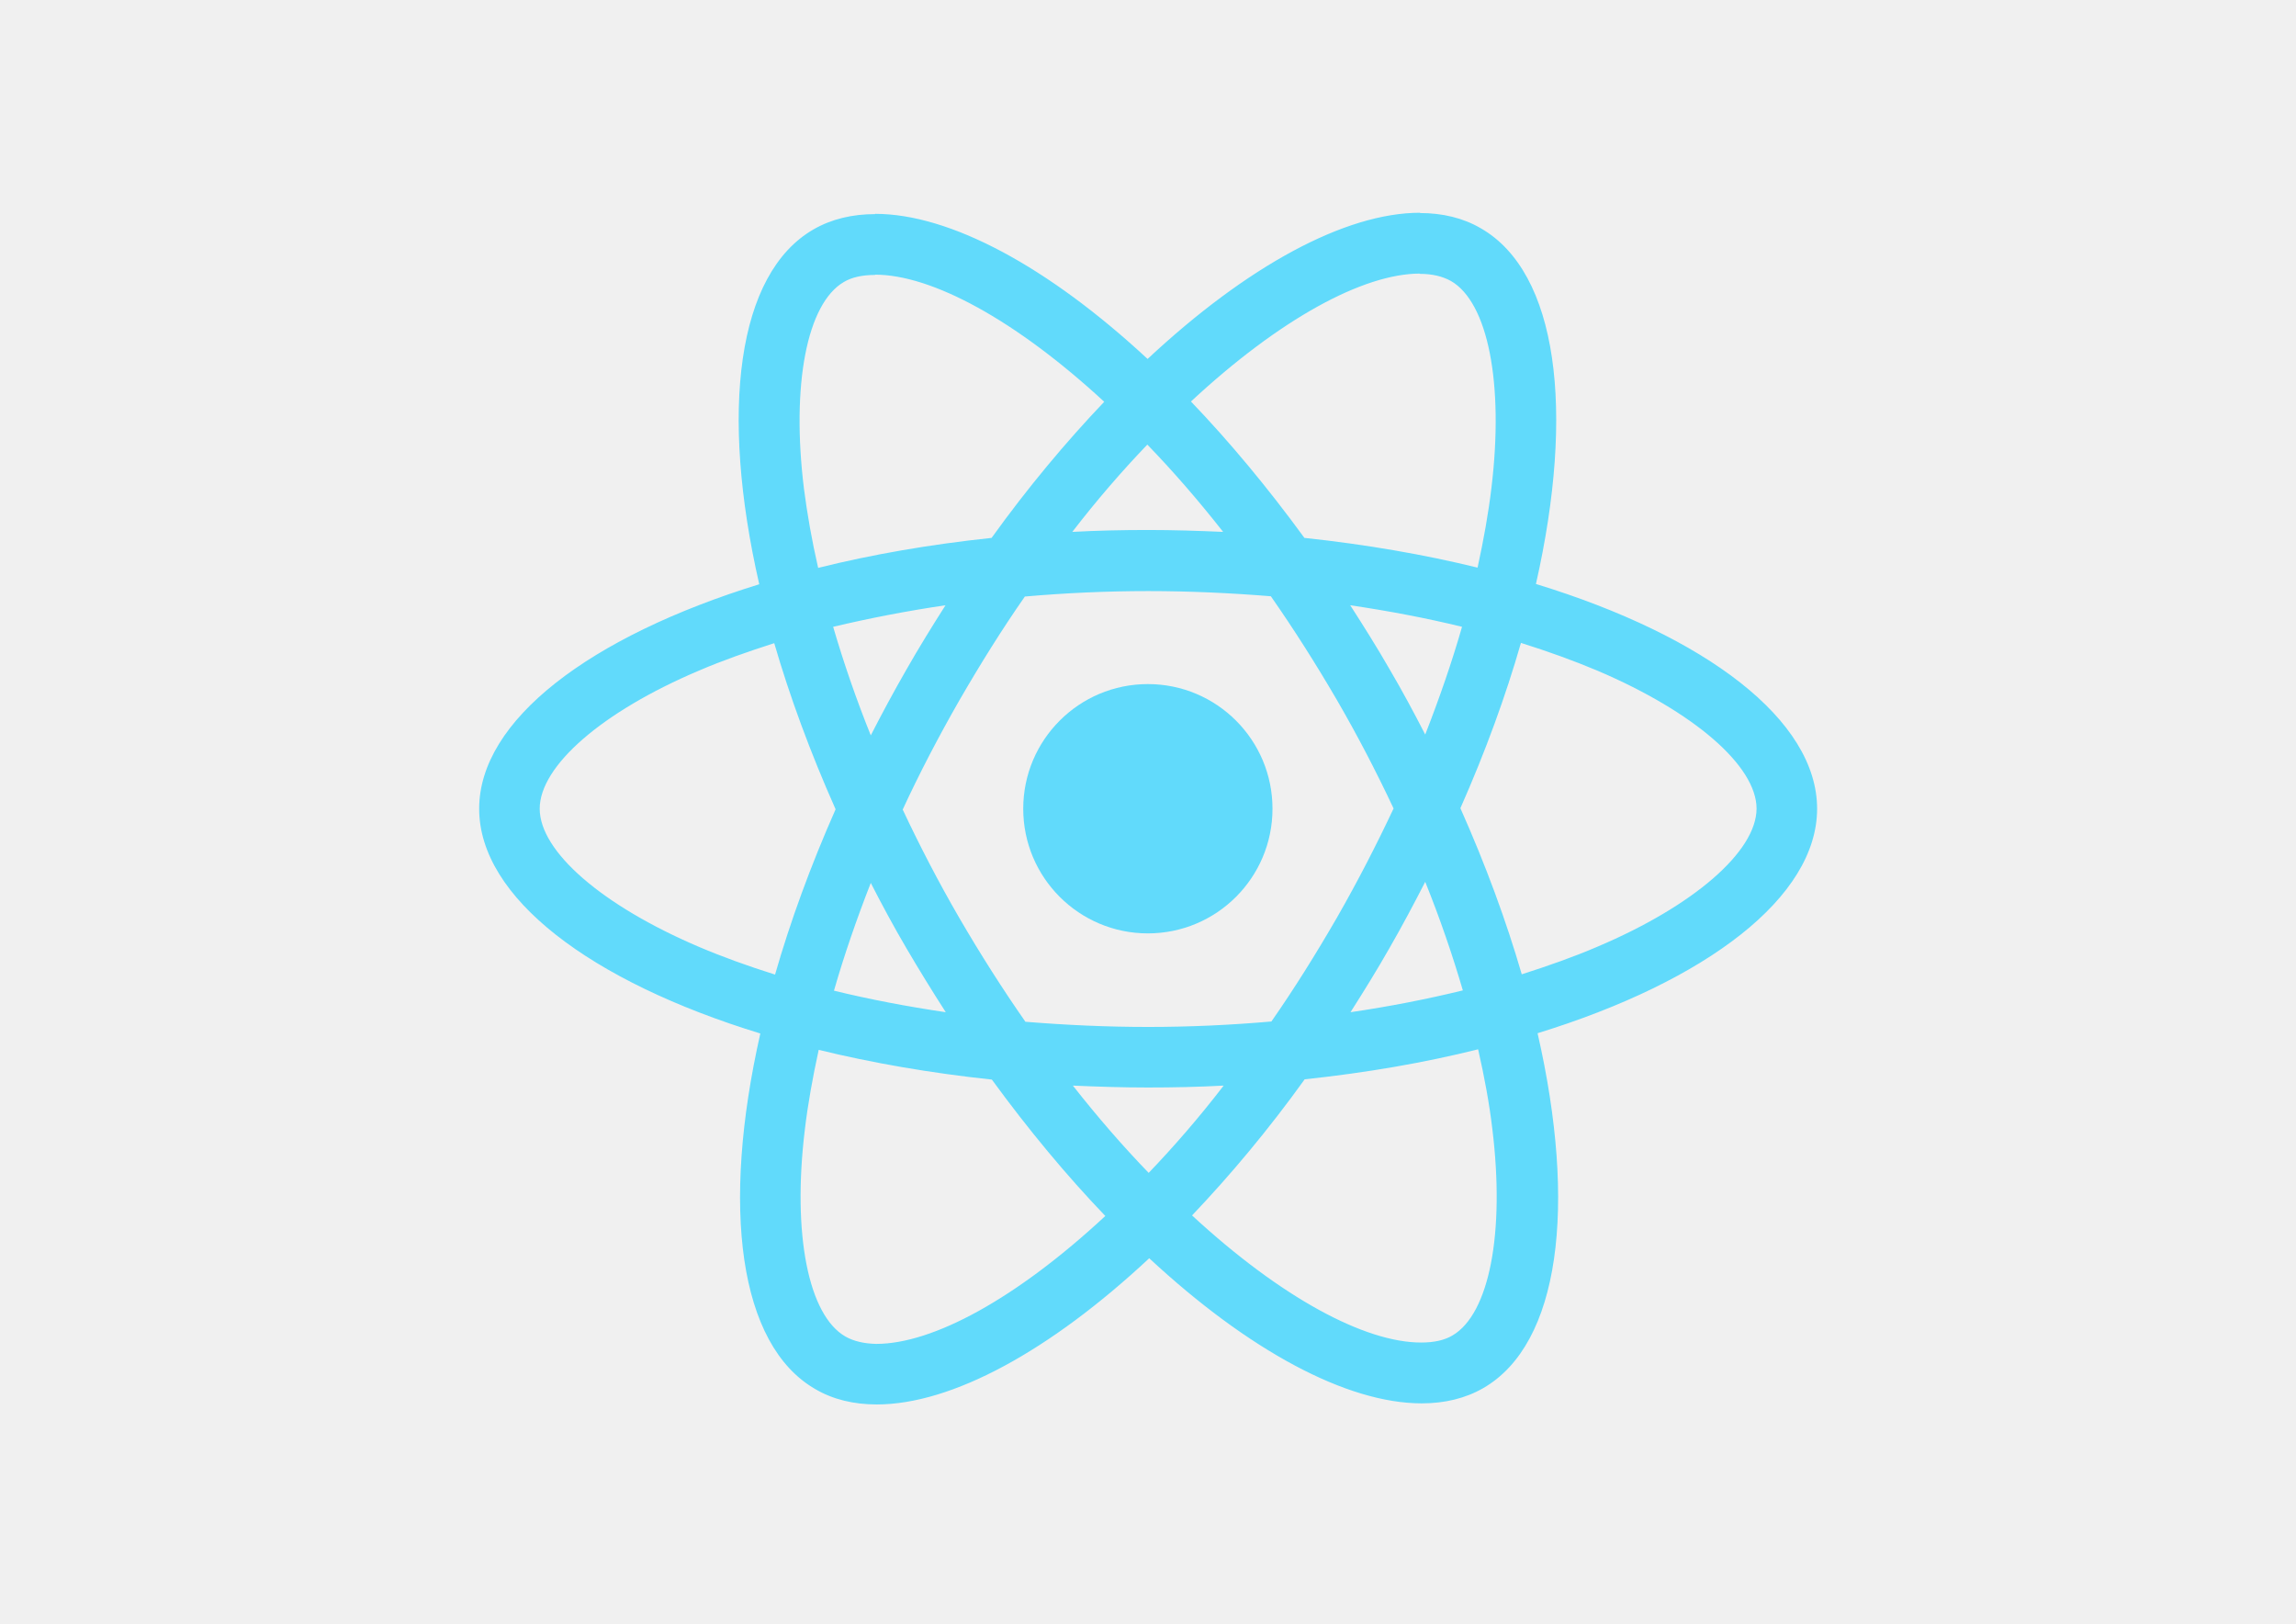
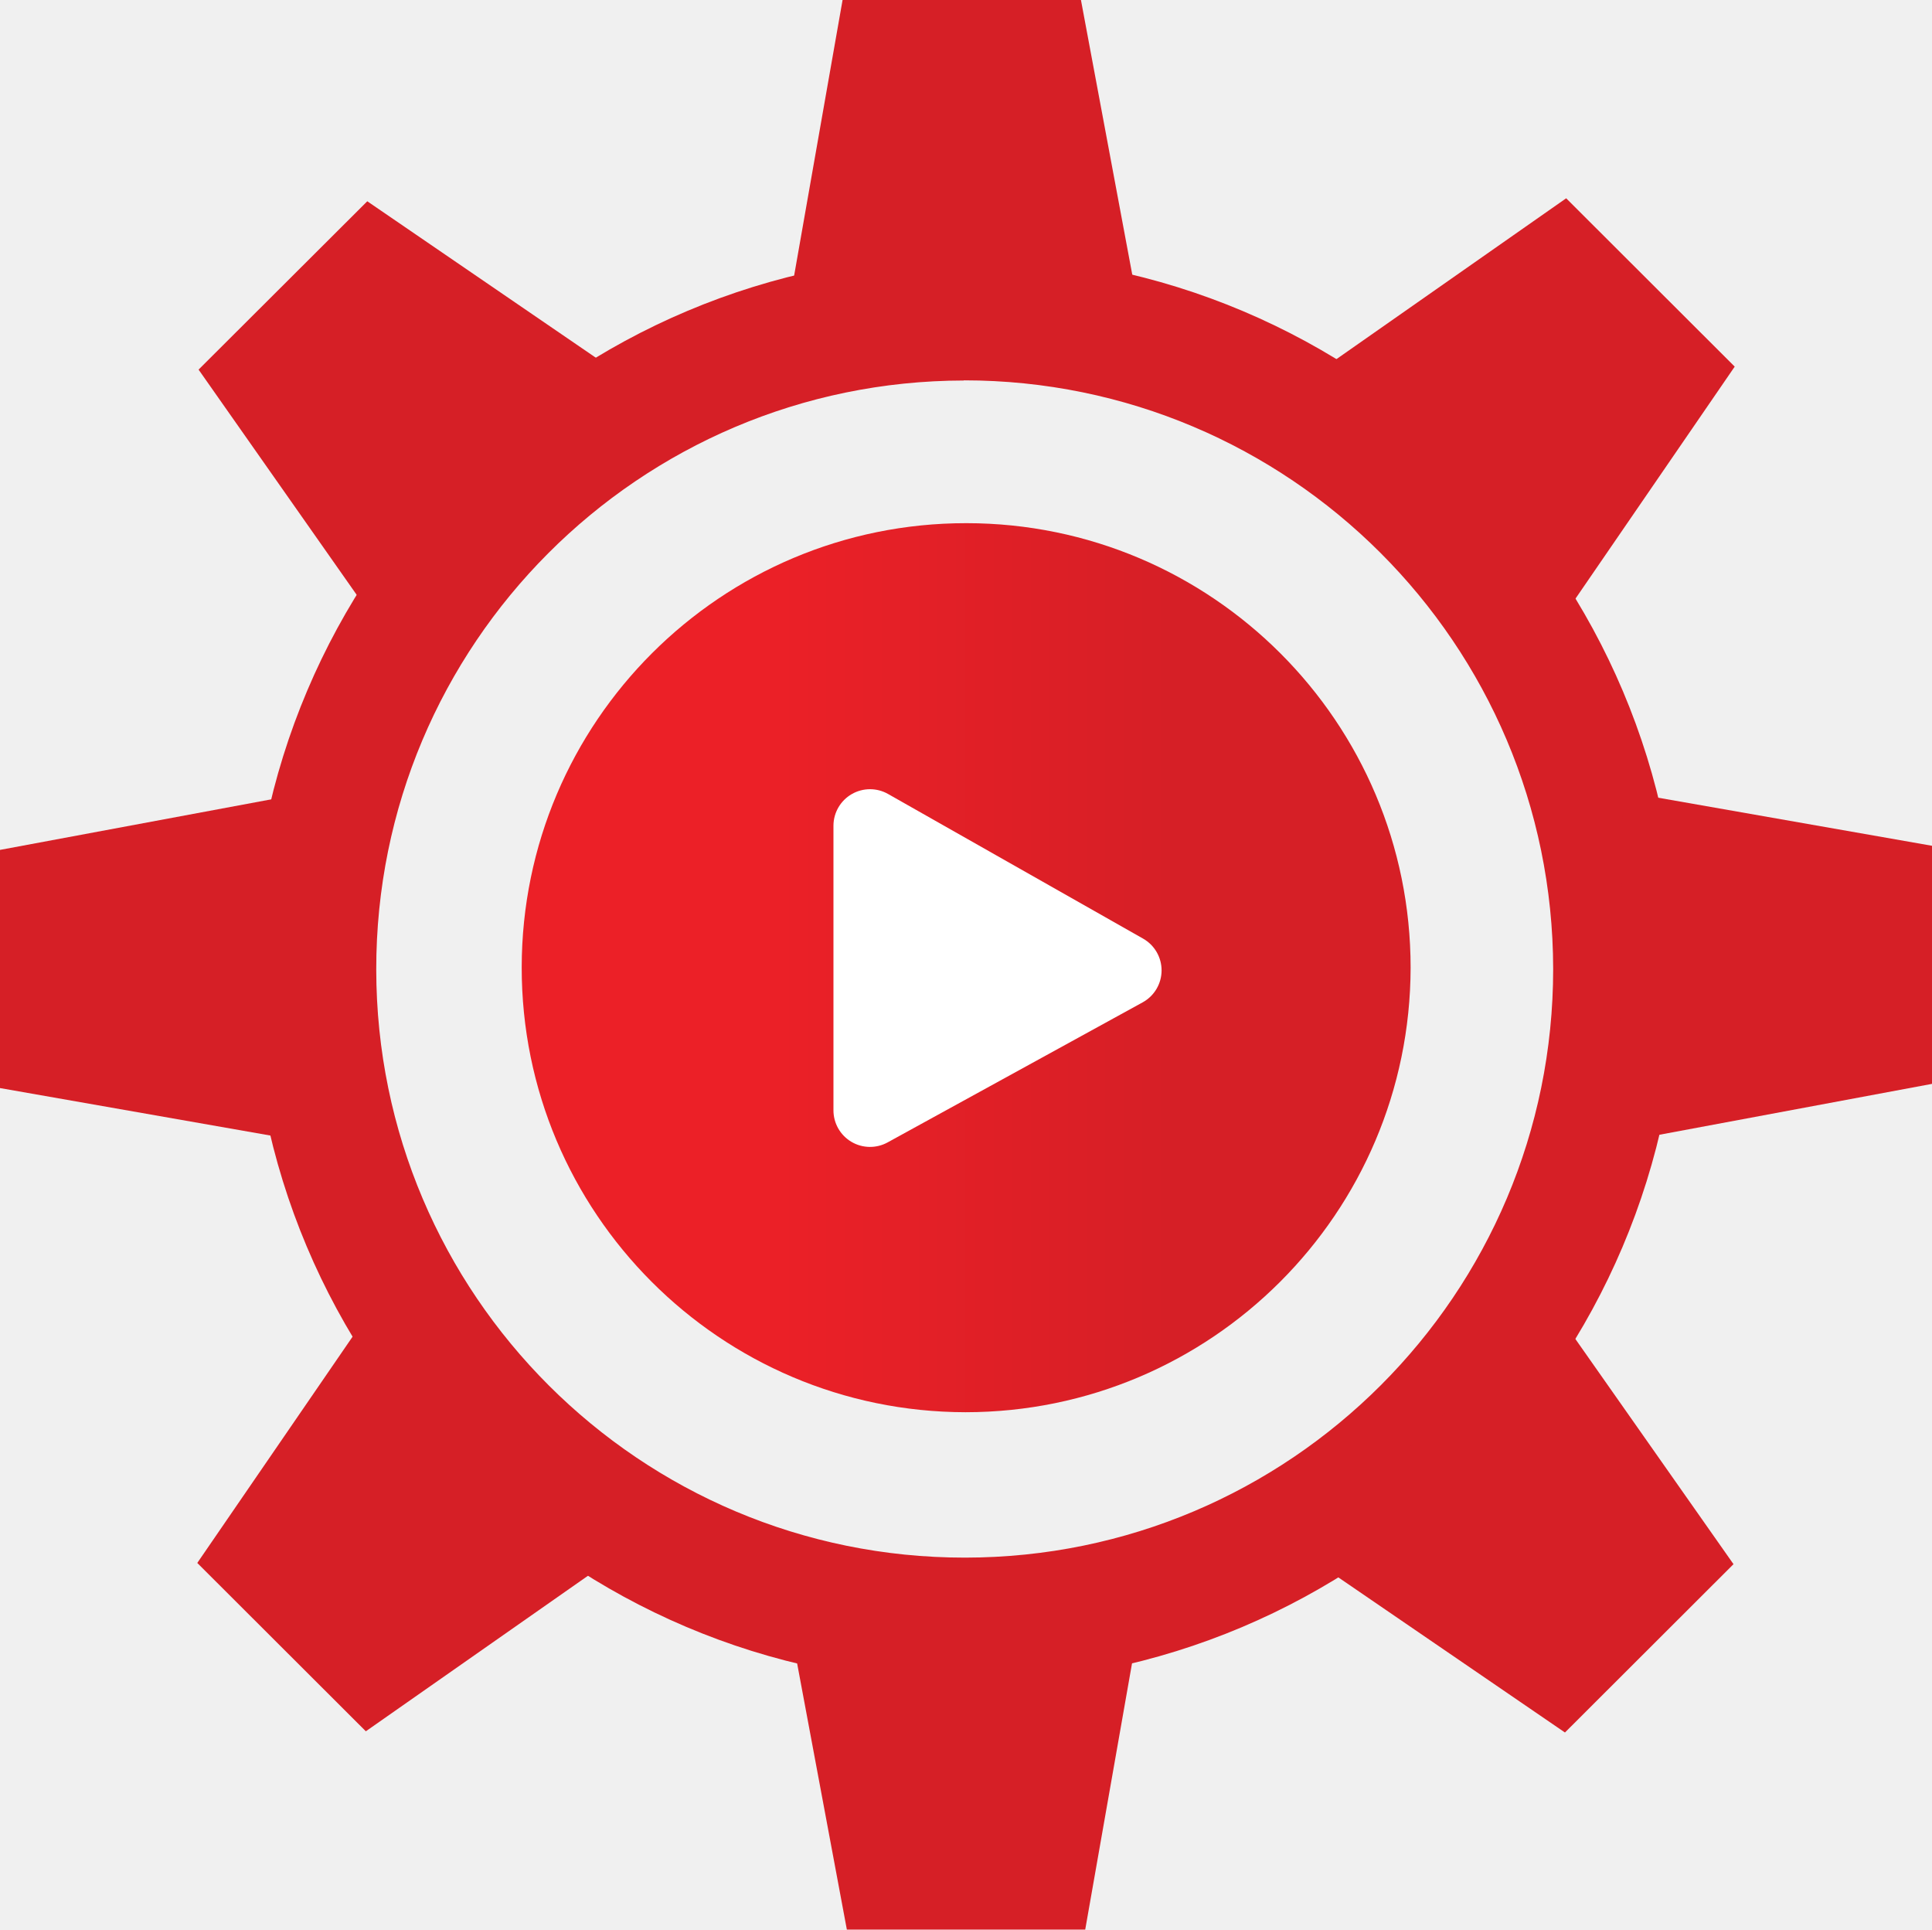
- <svg xmlns="http://www.w3.org/2000/svg" viewBox="0 0 841.9 595.3">
-   <g fill="#61DAFB">
-     <path d="M666.3 296.5c0-32.5-40.7-63.3-103.1-82.4 14.4-63.6 8-114.2-20.2-130.4-6.5-3.8-14.1-5.6-22.4-5.6v22.3c4.6 0 8.3.9 11.4 2.6 13.6 7.8 19.5 37.5 14.9 75.7-1.1 9.4-2.9 19.3-5.1 29.4-19.6-4.8-41-8.5-63.5-10.9-13.5-18.5-27.5-35.3-41.6-50 32.6-30.3 63.2-46.9 84-46.9V78c-27.5 0-63.5 19.6-99.9 53.6-36.4-33.8-72.4-53.2-99.9-53.2v22.3c20.7 0 51.4 16.5 84 46.6-14 14.7-28 31.4-41.3 49.9-22.6 2.4-44 6.1-63.6 11-2.3-10-4-19.7-5.2-29-4.7-38.2 1.1-67.9 14.6-75.8 3-1.8 6.9-2.6 11.5-2.6V78.5c-8.4 0-16 1.8-22.6 5.6-28.1 16.2-34.4 66.7-19.9 130.1-62.2 19.2-102.7 49.9-102.7 82.3 0 32.5 40.7 63.3 103.1 82.4-14.4 63.6-8 114.2 20.2 130.4 6.5 3.8 14.1 5.6 22.5 5.6 27.5 0 63.5-19.6 99.9-53.6 36.4 33.8 72.4 53.2 99.9 53.2 8.4 0 16-1.8 22.6-5.6 28.1-16.2 34.4-66.7 19.9-130.1 62-19.1 102.5-49.9 102.5-82.3zm-130.2-66.7c-3.7 12.9-8.3 26.2-13.5 39.5-4.1-8-8.4-16-13.1-24-4.6-8-9.5-15.8-14.4-23.4 14.2 2.1 27.9 4.7 41 7.9zm-45.8 106.5c-7.8 13.5-15.8 26.3-24.1 38.2-14.9 1.3-30 2-45.2 2-15.1 0-30.2-.7-45-1.9-8.3-11.9-16.4-24.6-24.2-38-7.6-13.1-14.5-26.4-20.8-39.8 6.2-13.4 13.2-26.8 20.7-39.9 7.8-13.5 15.8-26.3 24.1-38.2 14.9-1.3 30-2 45.2-2 15.1 0 30.2.7 45 1.9 8.3 11.9 16.4 24.6 24.2 38 7.6 13.1 14.5 26.4 20.8 39.8-6.3 13.4-13.2 26.8-20.7 39.9zm32.3-13c5.4 13.4 10 26.8 13.8 39.8-13.1 3.2-26.9 5.9-41.2 8 4.9-7.7 9.8-15.6 14.4-23.7 4.6-8 8.9-16.1 13-24.1zM421.2 430c-9.3-9.6-18.6-20.3-27.8-32 9 .4 18.2.7 27.5.7 9.4 0 18.7-.2 27.8-.7-9 11.7-18.3 22.4-27.5 32zm-74.4-58.9c-14.2-2.1-27.9-4.7-41-7.9 3.7-12.9 8.3-26.2 13.5-39.5 4.1 8 8.4 16 13.1 24 4.7 8 9.5 15.8 14.4 23.4zM420.7 163c9.3 9.6 18.6 20.3 27.8 32-9-.4-18.2-.7-27.5-.7-9.4 0-18.7.2-27.8.7 9-11.7 18.3-22.4 27.5-32zm-74 58.9c-4.9 7.7-9.8 15.6-14.4 23.7-4.6 8-8.9 16-13 24-5.4-13.4-10-26.8-13.8-39.8 13.1-3.1 26.9-5.8 41.2-7.9zm-90.5 125.2c-35.4-15.1-58.3-34.9-58.3-50.6 0-15.7 22.9-35.6 58.3-50.6 8.6-3.7 18-7 27.7-10.1 5.7 19.6 13.2 40 22.5 60.9-9.2 20.8-16.6 41.1-22.2 60.6-9.9-3.1-19.3-6.5-28-10.2zM310 490c-13.6-7.8-19.5-37.5-14.9-75.7 1.1-9.4 2.9-19.3 5.1-29.4 19.6 4.8 41 8.5 63.5 10.9 13.5 18.5 27.5 35.3 41.6 50-32.6 30.3-63.2 46.9-84 46.9-4.5-.1-8.3-1-11.3-2.7zm237.2-76.2c4.7 38.2-1.1 67.9-14.6 75.8-3 1.8-6.9 2.6-11.5 2.6-20.7 0-51.4-16.5-84-46.6 14-14.7 28-31.4 41.3-49.9 22.6-2.4 44-6.1 63.6-11 2.3 10.1 4.1 19.8 5.2 29.1zm38.5-66.7c-8.6 3.7-18 7-27.7 10.1-5.7-19.6-13.2-40-22.5-60.9 9.2-20.8 16.6-41.1 22.2-60.6 9.9 3.1 19.3 6.5 28.1 10.2 35.4 15.1 58.3 34.9 58.3 50.6-.1 15.7-23 35.6-58.4 50.6zM320.8 78.4z" />
-     <circle cx="420.9" cy="296.5" r="45.7" />
-     <path d="M520.5 78.1z" />
+ <svg xmlns="http://www.w3.org/2000/svg" viewBox="0 0 239.34 239">
+   <defs>
+     <style>
+       .cls-1 {
+         fill: url(#New_Gradient_Swatch_1);
+       }
+ 
+       .cls-2 {
+         fill: #fff;
+       }
+ 
+       .cls-3 {
+         fill: #d61f26;
+       }
+     </style>
+     <linearGradient id="New_Gradient_Swatch_1" data-name="New Gradient Swatch 1" x1="584.97" y1="400.35" x2="695.25" y2="400.35" gradientUnits="userSpaceOnUse">
+       <stop offset="0.27" stop-color="#ec2027" />
+       <stop offset="0.73" stop-color="#d61f26" />
+     </linearGradient>
+   </defs>
+   <g id="Play_Symbol" data-name="Play Symbol">
+     <path class="cls-1" d="M640.11,455.42a55.06,55.06,0,1,1,55.14-55.06A55.17,55.17,0,0,1,640.11,455.42Z" transform="translate(-520.5 -280.5)" />
+     <path class="cls-2" d="M623.75,382.74V418a4.53,4.53,0,0,0,6.71,4l31.6-17.35a4.52,4.52,0,0,0,.05-7.89l-31.6-17.92A4.53,4.53,0,0,0,623.75,382.74Z" transform="translate(-520.5 -280.5)" />
+   </g>
+   <g id="Gear">
+     <g>
+       <path class="cls-3" d="M639.91,489a88.46,88.46,0,1,1,88.59-88.46A88.63,88.63,0,0,1,639.91,489Zm0-161.37a72.9,72.9,0,1,0,73,72.9A73,73,0,0,0,639.91,327.61Z" transform="translate(-520.5 -280.5)" />
+       <path class="cls-3" d="M618.15,318.78l6.73-38.28h29.53l7.25,38.8Z" transform="translate(-520.5 -280.5)" />
+       <path class="cls-3" d="M682.65,327.37l31.87-22.31,20.88,20.85-22.35,32.56Z" transform="translate(-520.5 -280.5)" />
+       <path class="cls-3" d="M721.5,378.53l38.34,6.73v29.49L721,422Z" transform="translate(-520.5 -280.5)" />
+       <path class="cls-3" d="M712.9,442.42l22.35,31.82-20.88,20.85-32.6-22.31Z" transform="translate(-520.5 -280.5)" />
+       <path class="cls-3" d="M661.67,481.22l-6.73,38.28H625.41l-7.25-38.8Z" transform="translate(-520.5 -280.5)" />
+       <path class="cls-3" d="M597.69,472.63l-31.87,22.31-20.88-20.85,22.35-32.56Z" transform="translate(-520.5 -280.5)" />
+       <path class="cls-3" d="M520.5,385.77l38.85-7.24L558.84,422l-38.34-6.73" transform="translate(-520.5 -280.5)" />
+       <path class="cls-3" d="M567.44,358.1,545.1,326.28,566,305.43l32.6,22.31Z" transform="translate(-520.5 -280.5)" />
+     </g>
  </g>
</svg>
